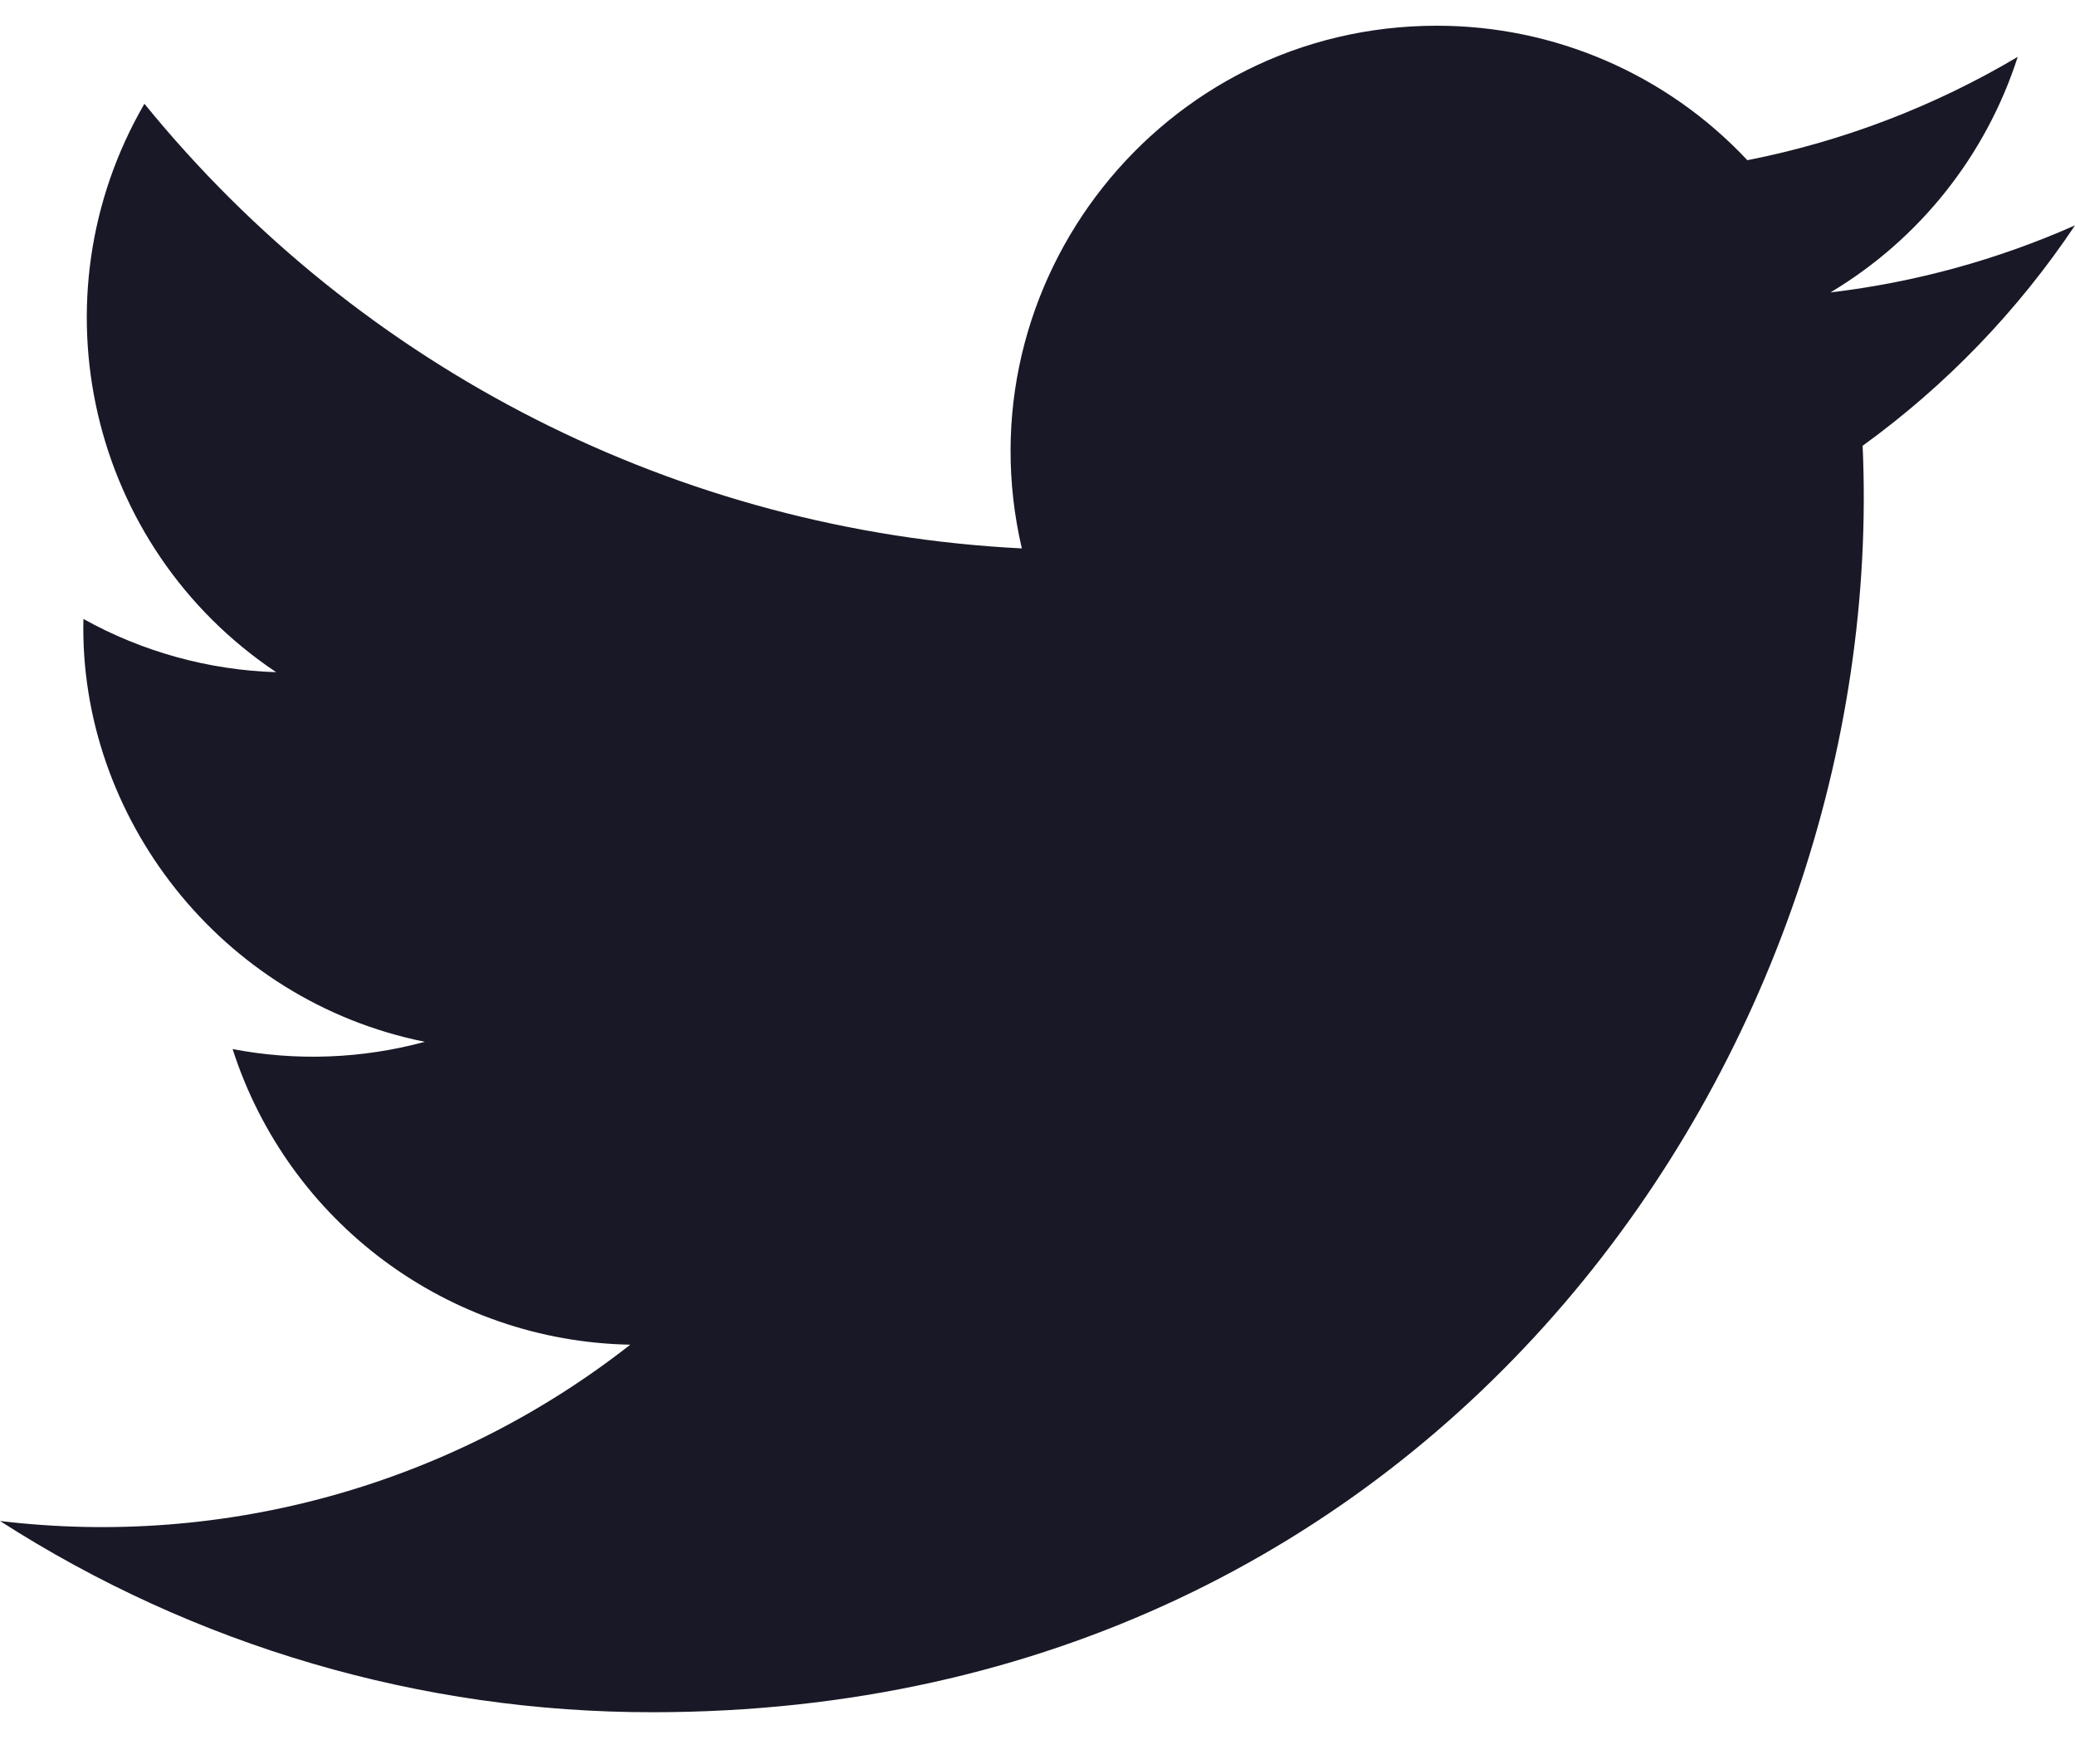
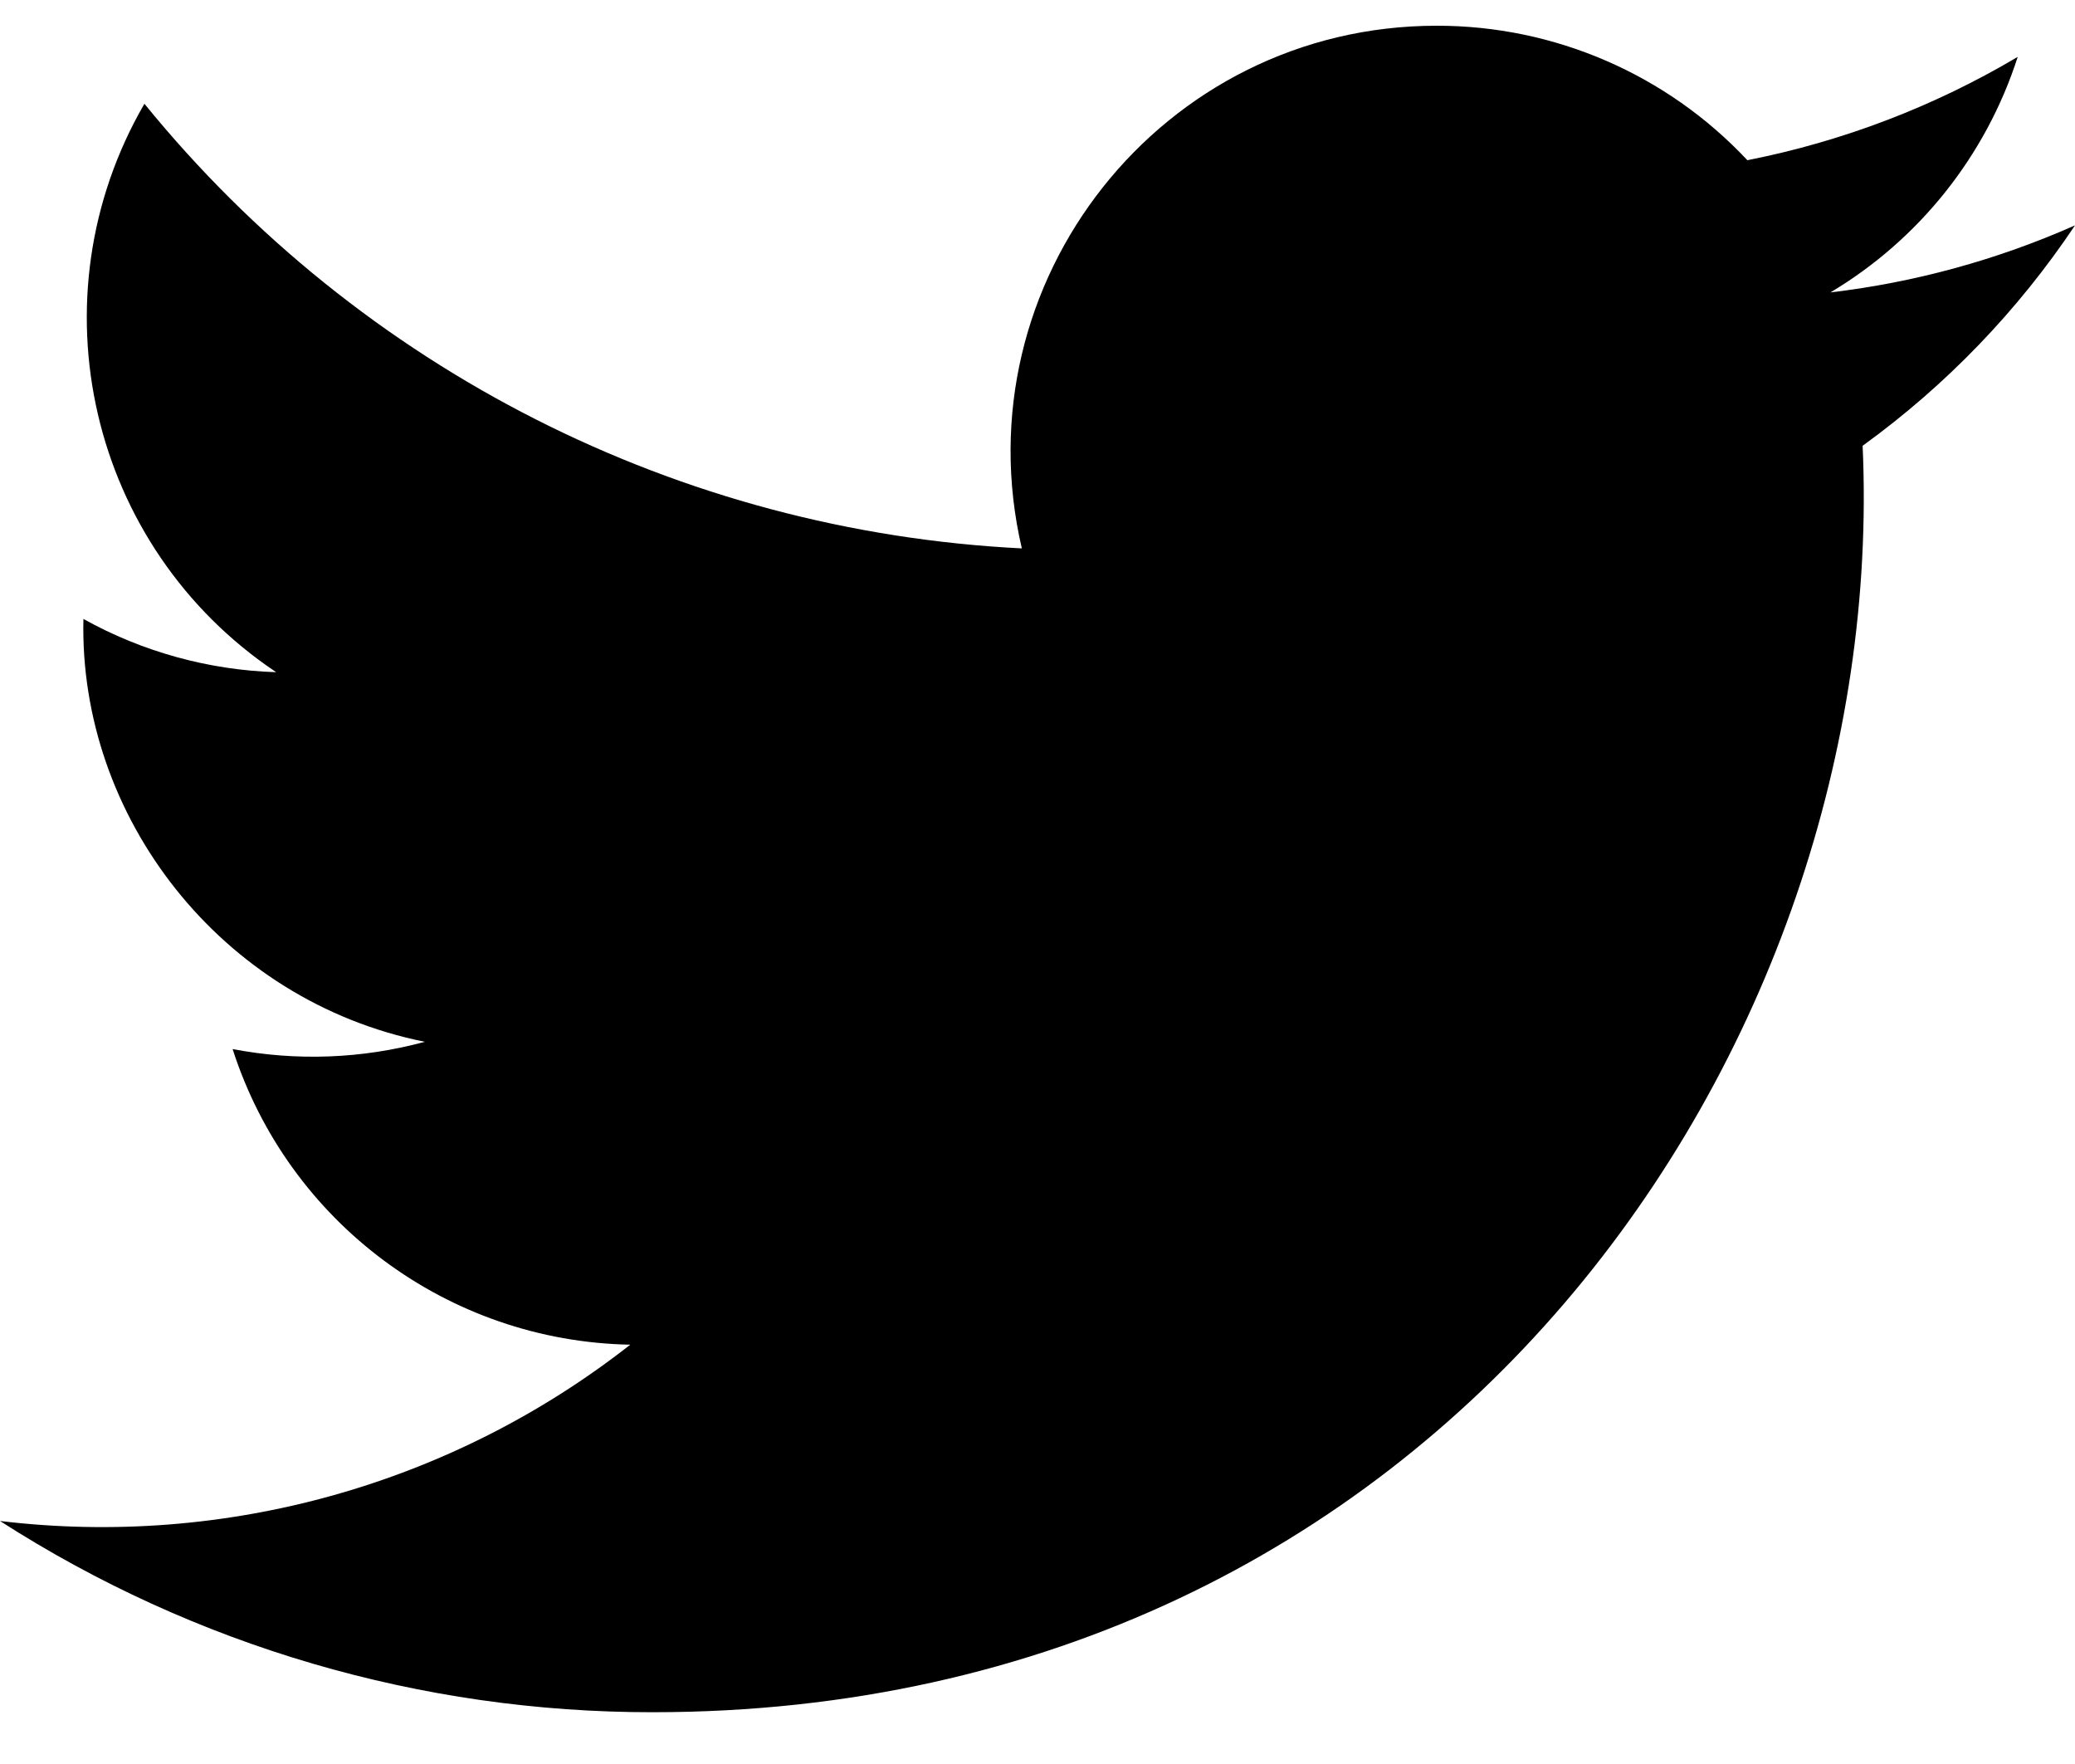
<svg xmlns="http://www.w3.org/2000/svg" width="20" height="17">
-   <path d="M20 2.172a8.192 8.192 0 0 1-2.357.646 4.11 4.11 0 0 0 1.805-2.27 8.22 8.22 0 0 1-2.606.996A4.096 4.096 0 0 0 13.847.248c-2.65 0-4.596 2.472-3.998 5.037A11.648 11.648 0 0 1 1.392 1a4.109 4.109 0 0 0 1.27 5.478 4.086 4.086 0 0 1-1.858-.513c-.045 1.9 1.318 3.679 3.291 4.075a4.113 4.113 0 0 1-1.853.07 4.106 4.106 0 0 0 3.833 2.849A8.25 8.25 0 0 1 0 14.658a11.616 11.616 0 0 0 6.29 1.843c7.618 0 11.923-6.434 11.663-12.205A8.354 8.354 0 0 0 20 2.172Z" fill="#191826" />
+   <path d="M20 2.172a8.192 8.192 0 0 1-2.357.646 4.11 4.11 0 0 0 1.805-2.27 8.22 8.22 0 0 1-2.606.996A4.096 4.096 0 0 0 13.847.248c-2.65 0-4.596 2.472-3.998 5.037A11.648 11.648 0 0 1 1.392 1a4.109 4.109 0 0 0 1.27 5.478 4.086 4.086 0 0 1-1.858-.513c-.045 1.9 1.318 3.679 3.291 4.075a4.113 4.113 0 0 1-1.853.07 4.106 4.106 0 0 0 3.833 2.849A8.25 8.25 0 0 1 0 14.658a11.616 11.616 0 0 0 6.29 1.843c7.618 0 11.923-6.434 11.663-12.205A8.354 8.354 0 0 0 20 2.172Z" fill="currentColor" />
</svg>
